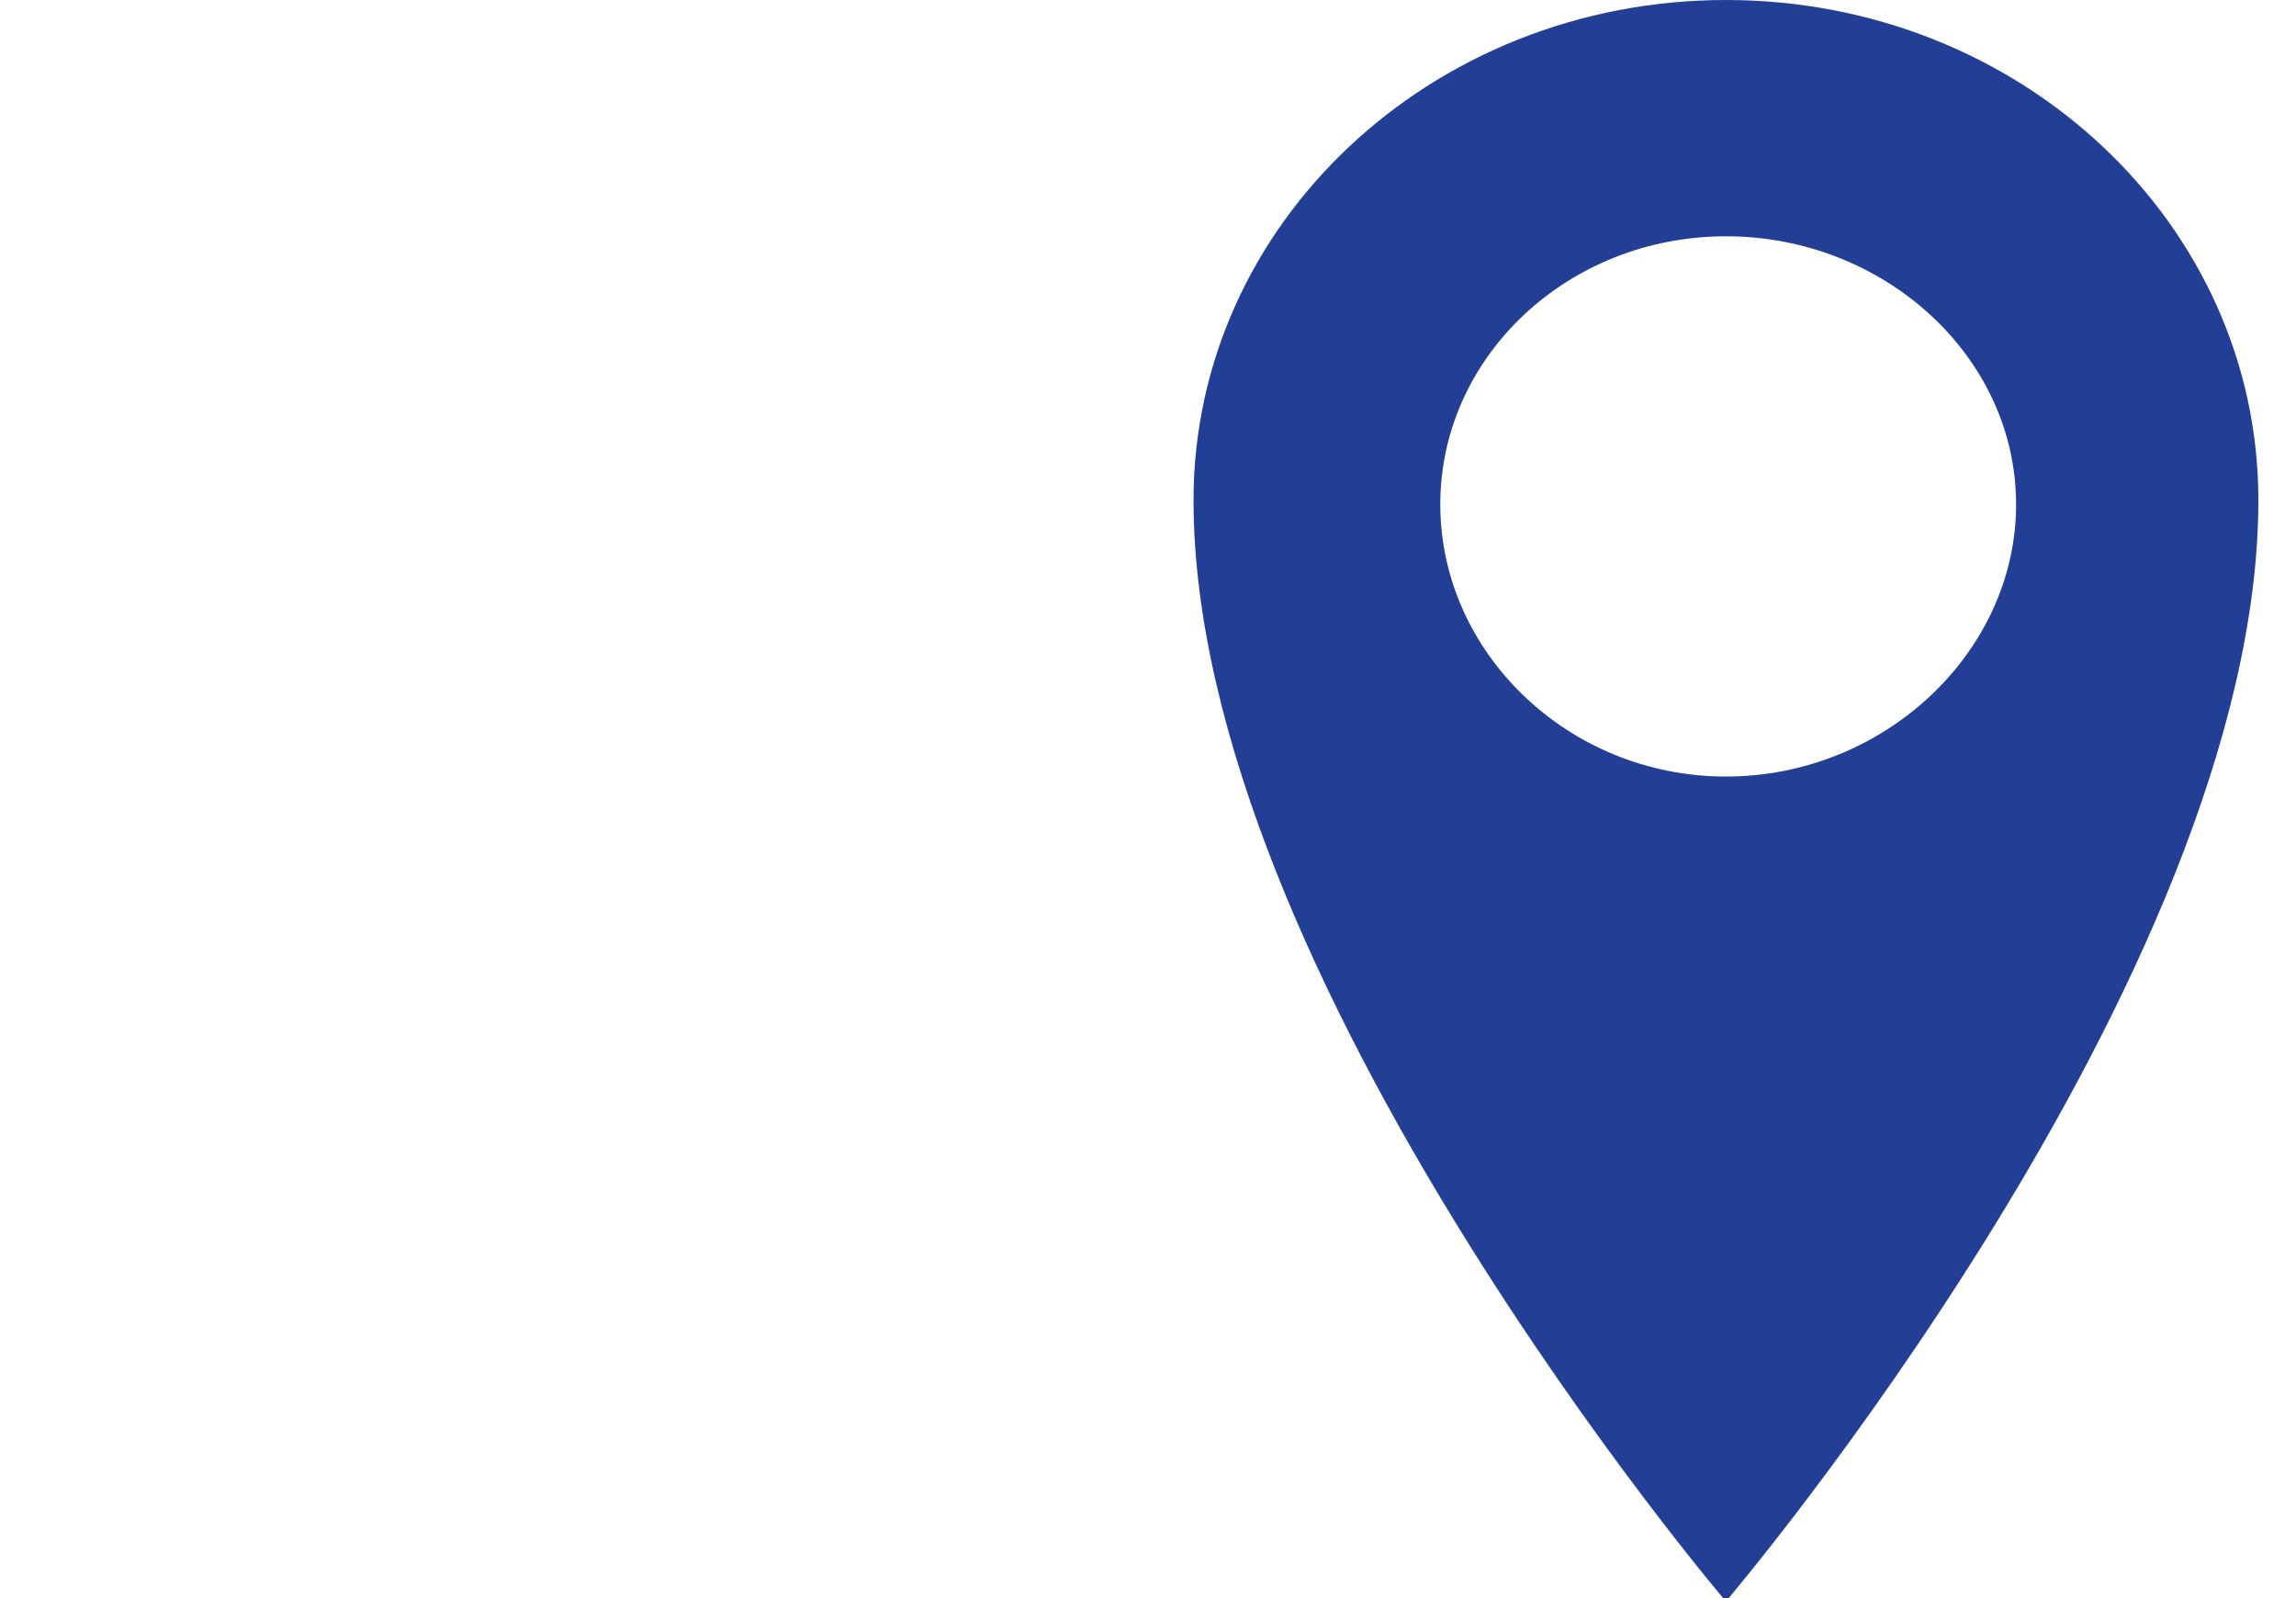
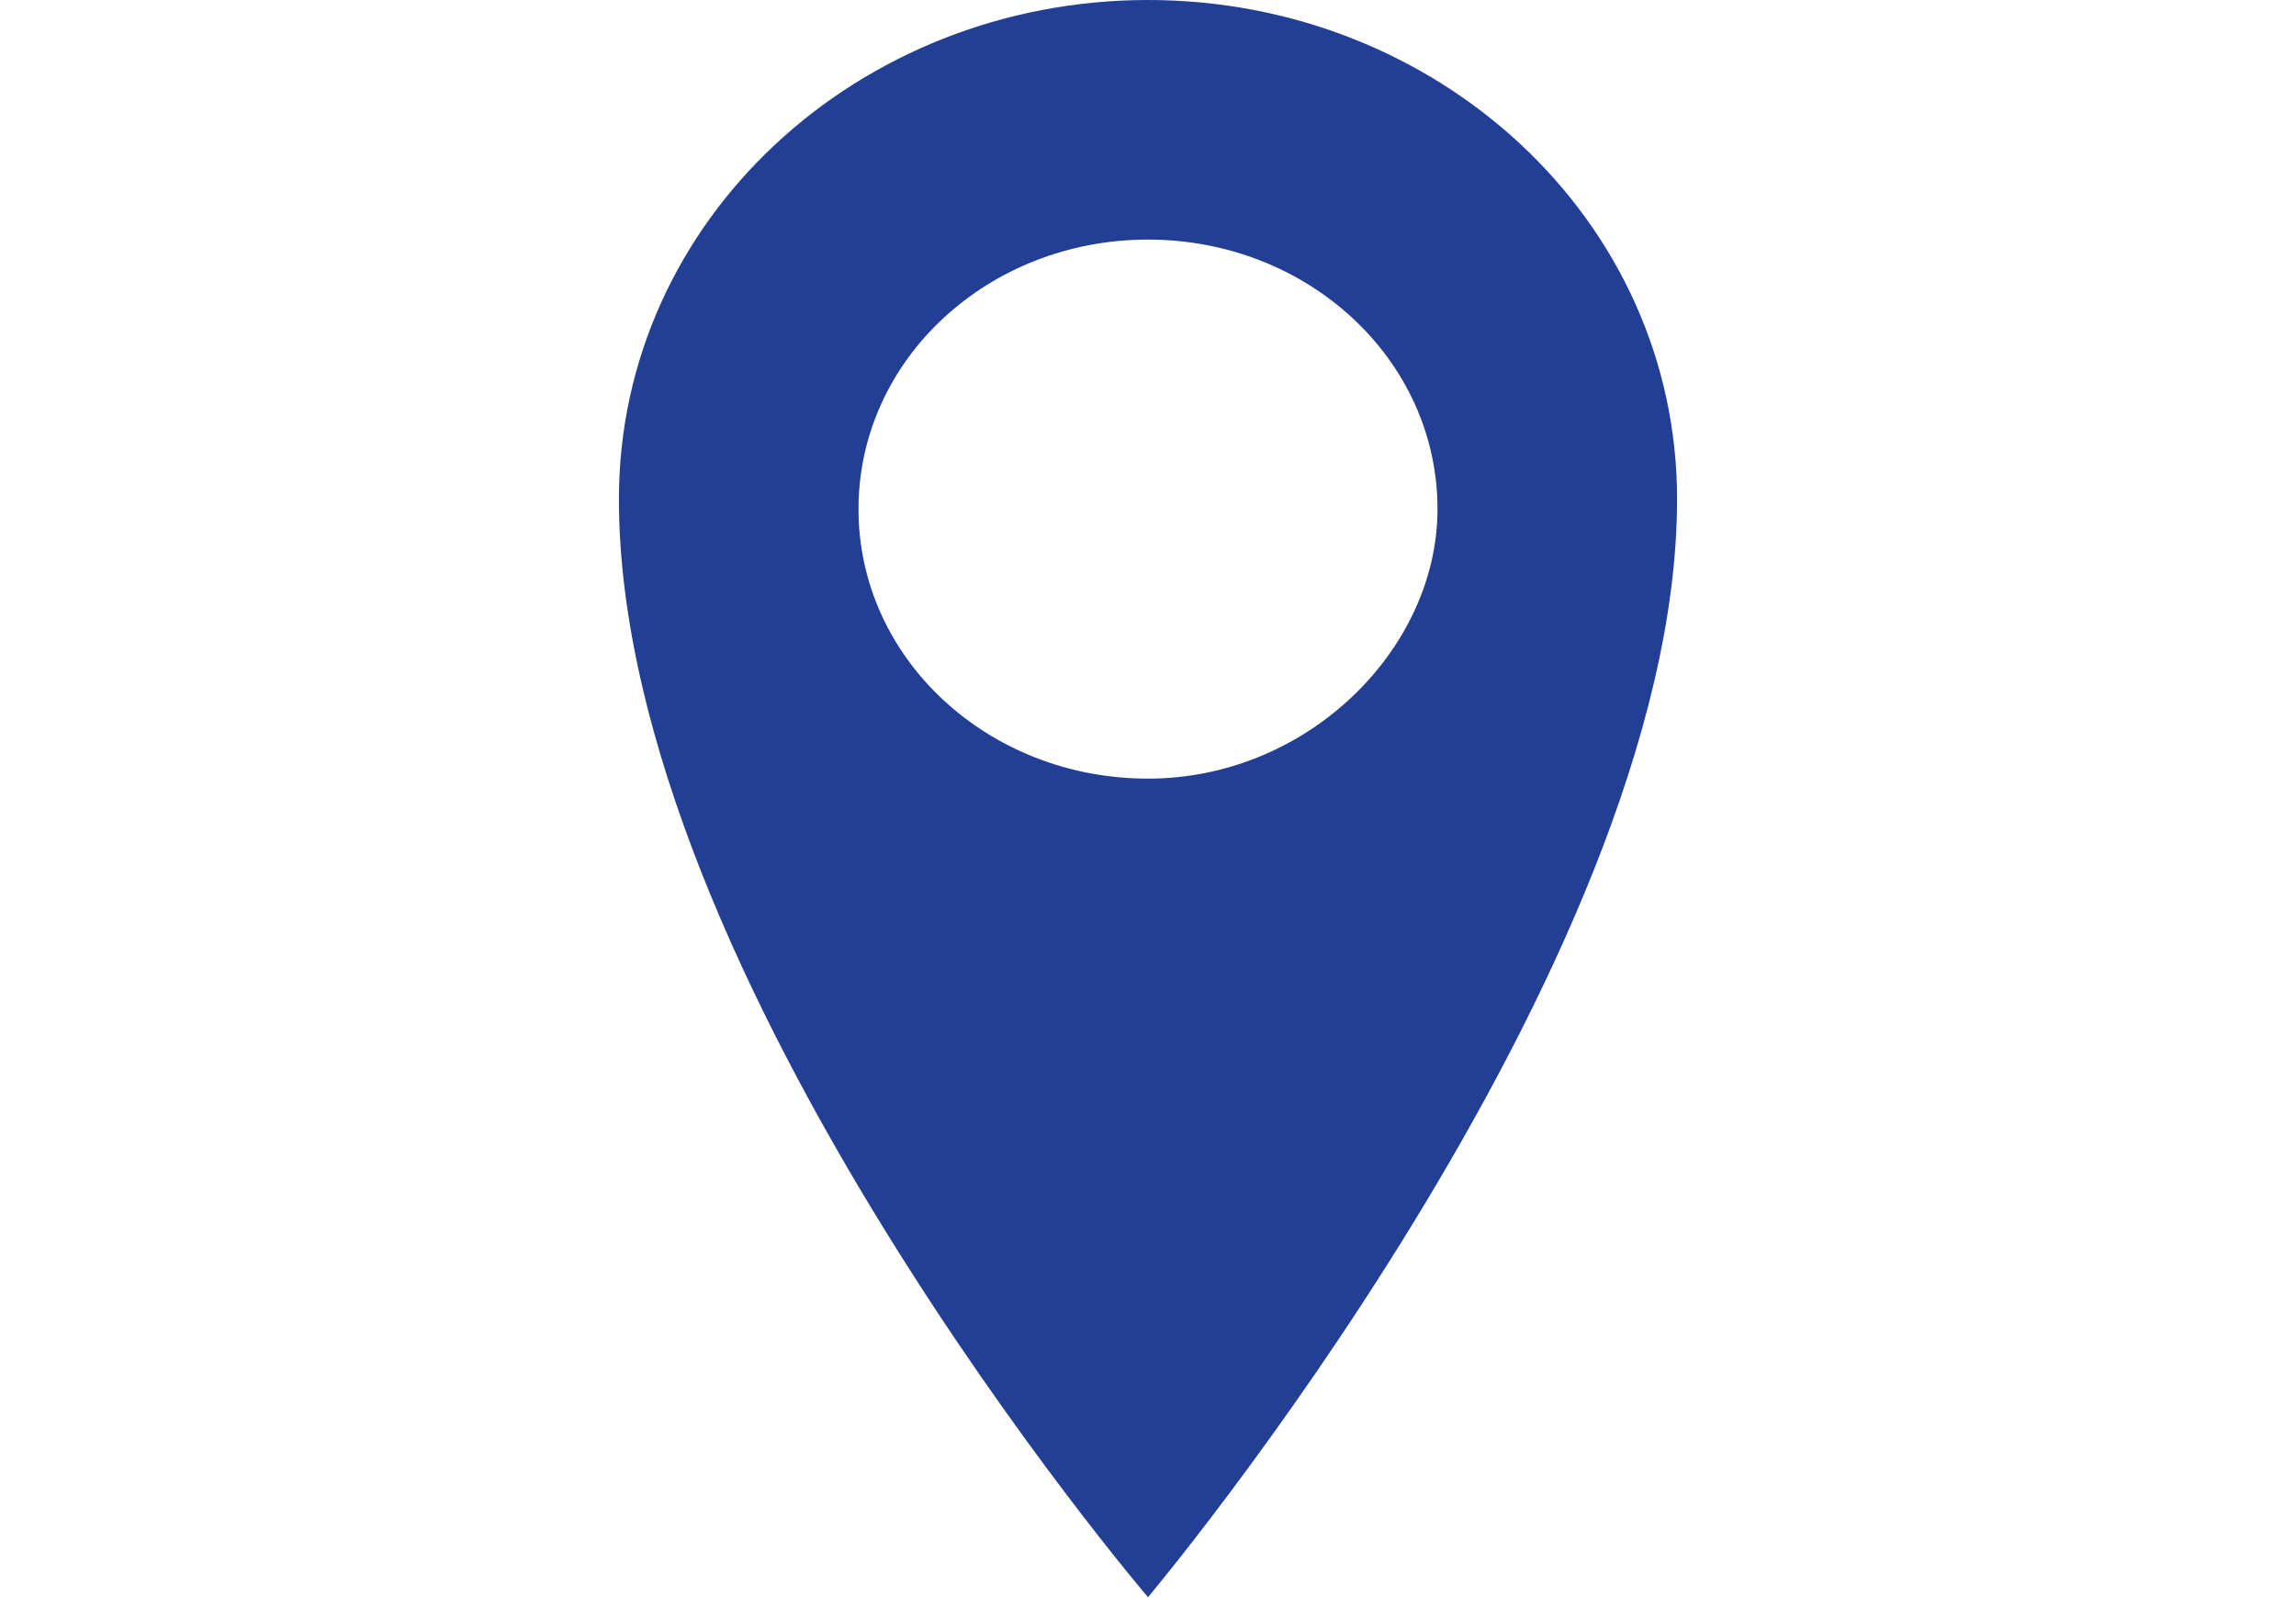
- <svg xmlns="http://www.w3.org/2000/svg" xmlns:xlink="http://www.w3.org/1999/xlink" version="1.1" x="0px" y="0px" width="23px" height="16px" viewBox="-11.956 0 23 16" overflow="visible" enable-background="new -11.956 0 23 16" xml:space="preserve">
-   <defs>
- </defs>
+ <svg xmlns="http://www.w3.org/2000/svg" xmlns:xlink="http://www.w3.org/1999/xlink" version="1.1" id="Layer_1" x="0px" y="0px" viewBox="-188 193 23 16" enable-background="new -188 193 23 16" xml:space="preserve">
  <g>
-     <defs>
-       <rect id="SVGID_1_" width="10.669" height="16.042" />
-     </defs>
-     <clipPath id="SVGID_2_">
-       <use xlink:href="#SVGID_1_" overflow="visible" />
-     </clipPath>
-     <path clip-path="url(#SVGID_2_)" fill="#233F95" d="M5.334,7.779c-1.581,0-2.862-1.244-2.862-2.726   c0-1.483,1.281-2.686,2.862-2.686c1.582,0,2.906,1.203,2.906,2.686C8.24,6.535,6.916,7.779,5.334,7.779 M5.334,0   C2.386,0,0,2.242,0,5.01c0,4.773,5.333,11.032,5.333,11.032s5.334-6.259,5.334-11.032C10.668,2.242,8.283,0,5.334,0" />
+     <g>
+       <defs>
+         <rect id="SVGID_1_" x="-181.8" y="193" width="10.7" height="16" />
+       </defs>
+       <clipPath id="SVGID_2_">
+         <use xlink:href="#SVGID_1_" overflow="visible" />
+       </clipPath>
+       <path clip-path="url(#SVGID_2_)" fill="#233F95" d="M-176.5,200.8c-1.6,0-2.9-1.2-2.9-2.7c0-1.5,1.3-2.7,2.9-2.7    c1.6,0,2.9,1.2,2.9,2.7C-173.6,199.5-174.9,200.8-176.5,200.8 M-176.5,193c-2.9,0-5.3,2.2-5.3,5c0,4.8,5.3,11,5.3,11    s5.3-6.3,5.3-11C-171.2,195.2-173.6,193-176.5,193" />
+     </g>
  </g>
</svg>
